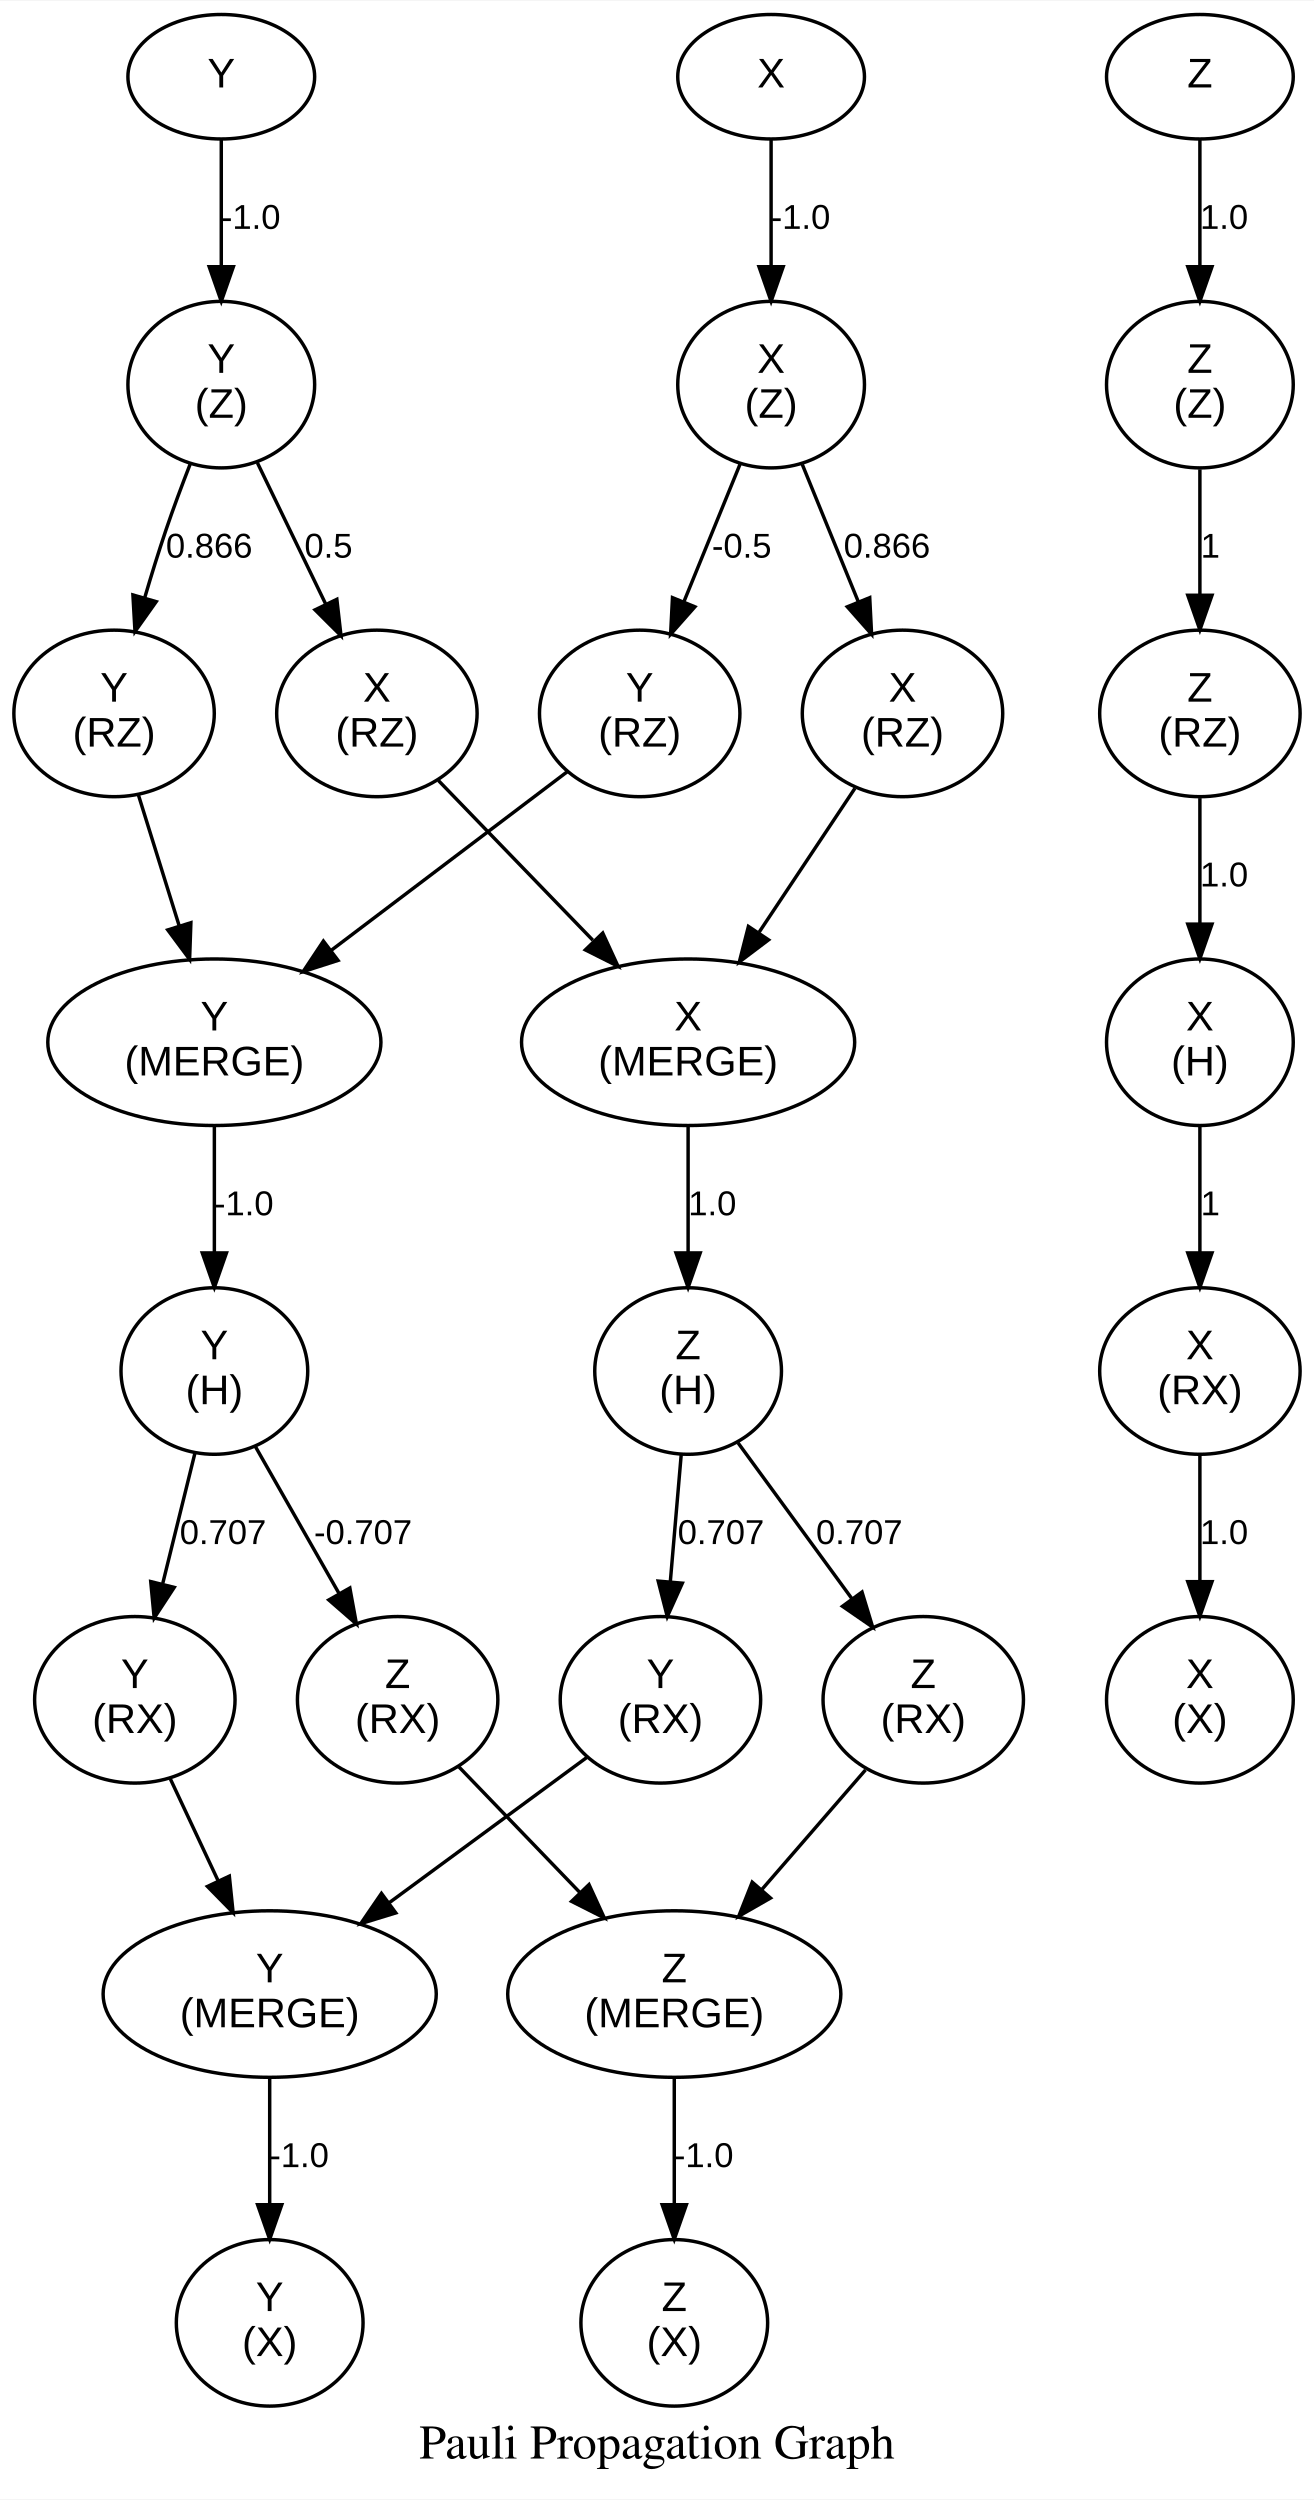
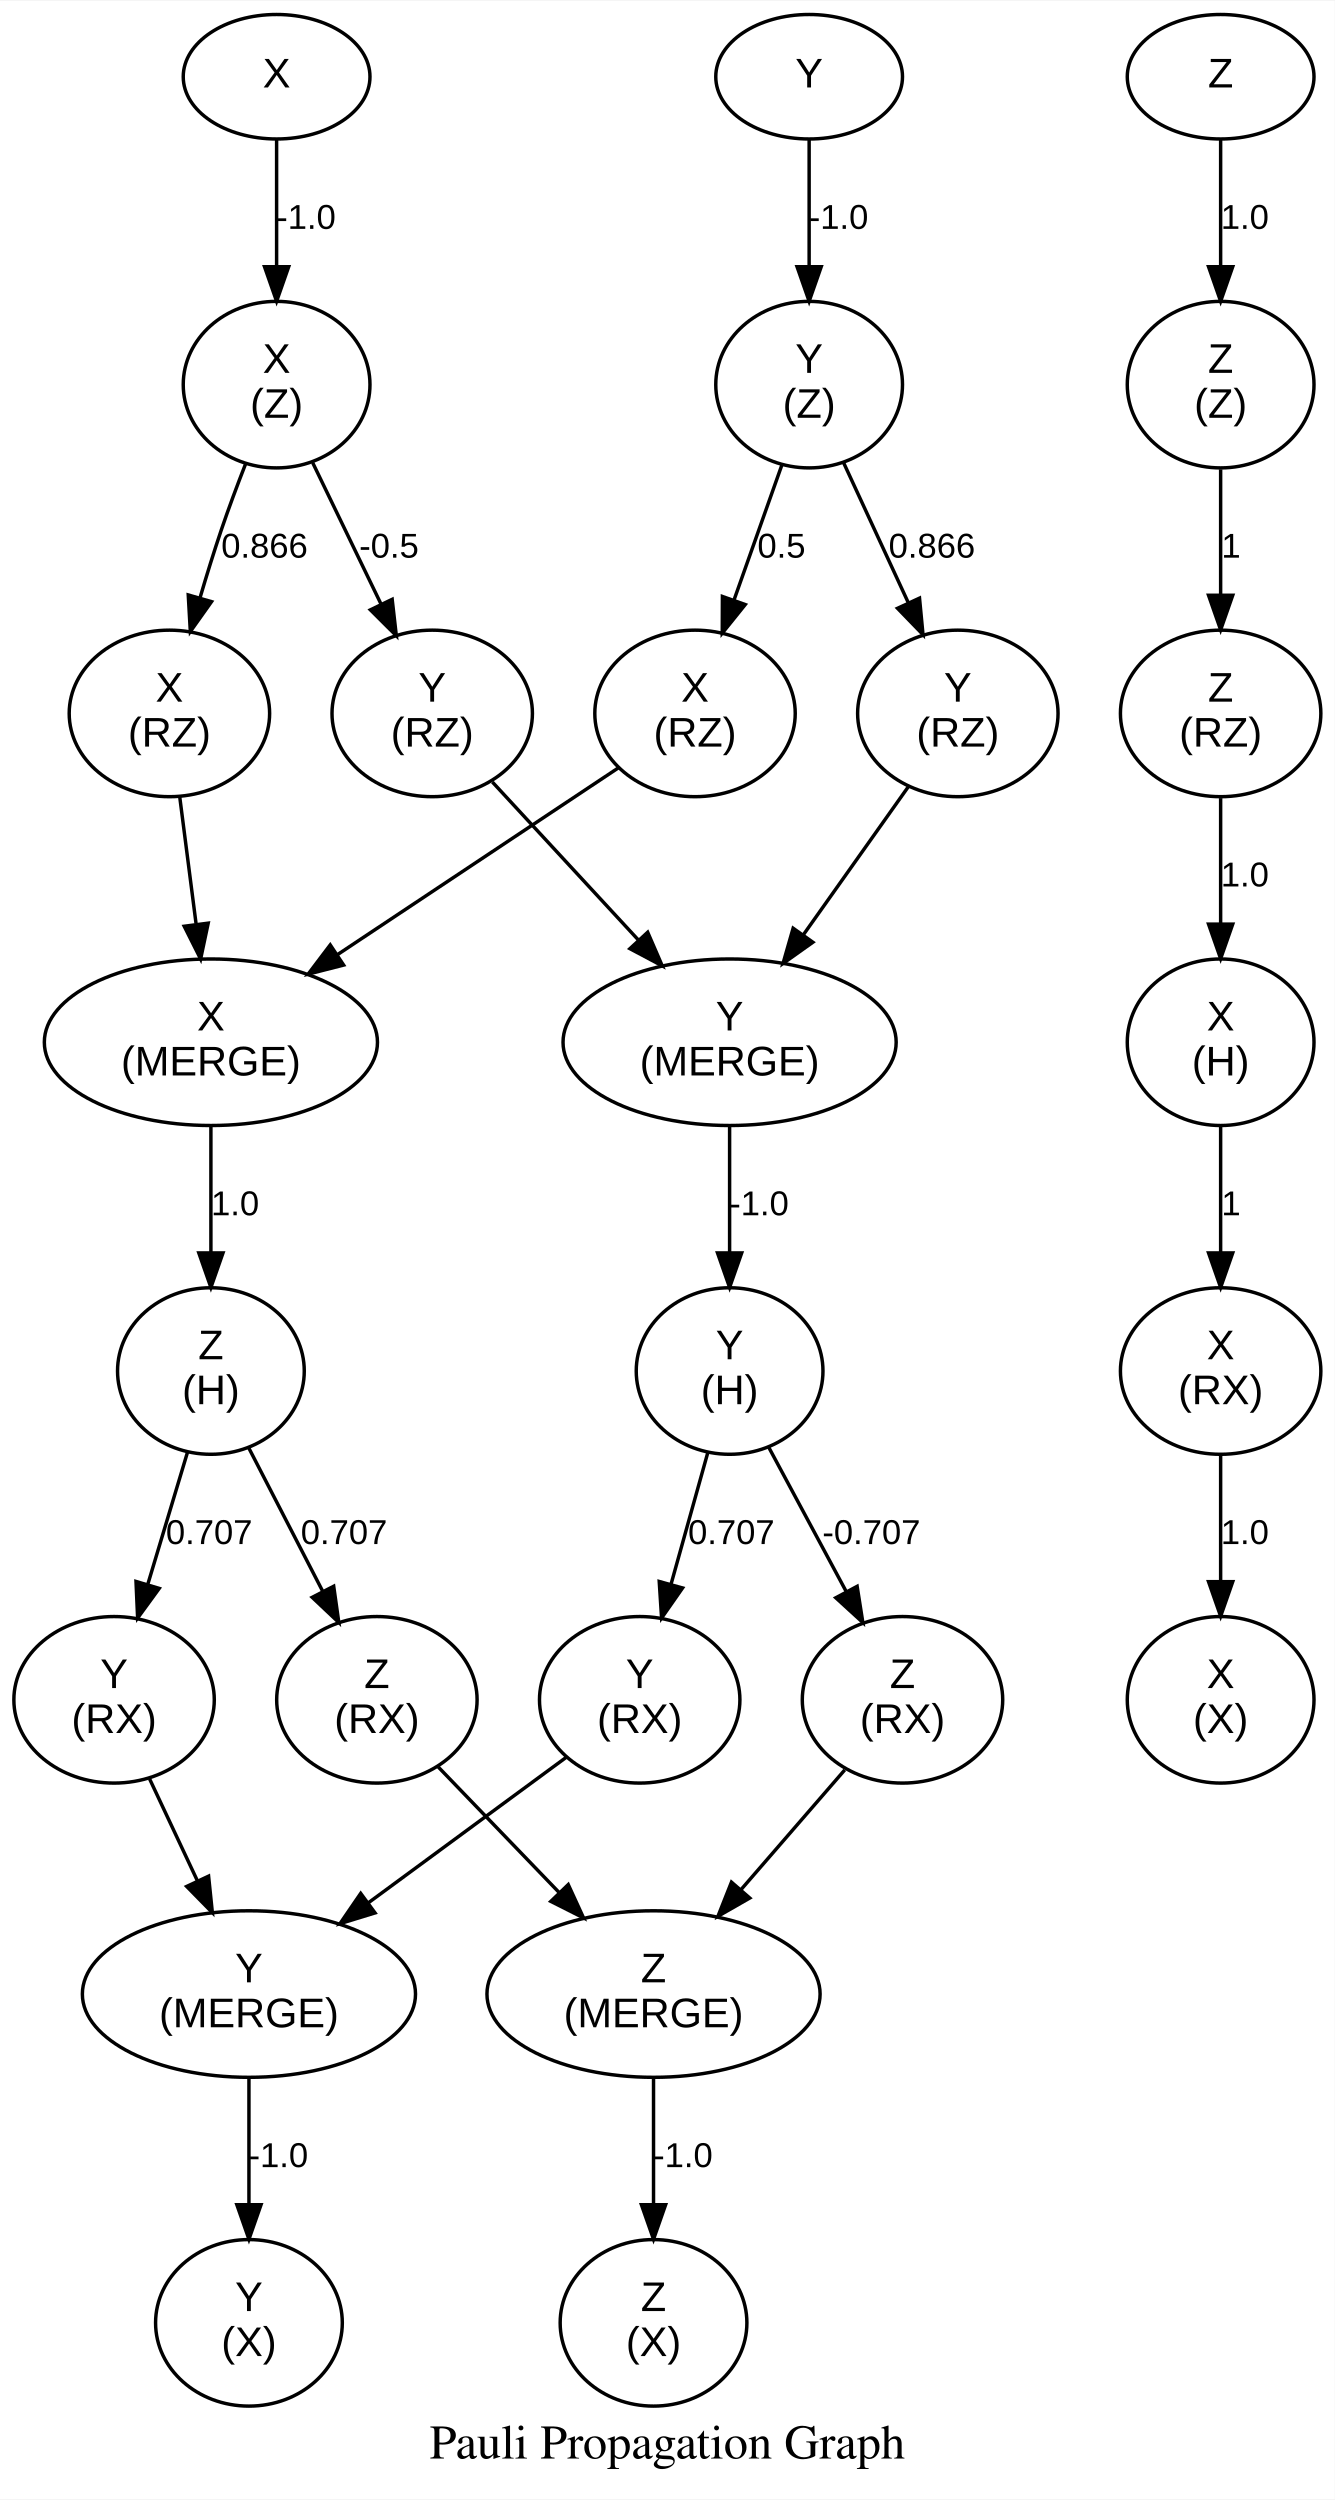
- <svg xmlns="http://www.w3.org/2000/svg" width="380pt" height="723pt" viewBox="0.00 0.00 379.98 722.58">
+ <svg xmlns="http://www.w3.org/2000/svg" width="386pt" height="723pt" viewBox="0.00 0.00 385.98 722.58">
  <g id="graph0" class="graph" transform="scale(1 1) rotate(0) translate(4 718.58)">
-     <polygon fill="white" stroke="transparent" points="-4,4 -4,-718.58 375.98,-718.58 375.98,4 -4,4" />
-     <text text-anchor="middle" x="185.99" y="-7.8" font-family="Times,serif" font-size="14.00">Pauli Propagation Graph</text>
+     <polygon fill="white" stroke="transparent" points="-4,4 -4,-718.58 381.98,-718.58 381.98,4 -4,4" />
+     <text text-anchor="middle" x="188.99" y="-7.8" font-family="Times,serif" font-size="14.00">Pauli Propagation Graph</text>
    <g id="node1" class="node">
-       <ellipse fill="none" stroke="black" cx="59.99" cy="-607.54" rx="27" ry="24.08" />
-       <text text-anchor="middle" x="59.99" y="-610.94" font-family="Arial" font-size="12.00">Y</text>
-       <text text-anchor="middle" x="59.99" y="-597.94" font-family="Arial" font-size="12.00">(Z)</text>
+       <ellipse fill="none" stroke="black" cx="56.99" cy="-322.29" rx="27" ry="24.08" />
+       <text text-anchor="middle" x="56.99" y="-325.69" font-family="Arial" font-size="12.00">Z</text>
+       <text text-anchor="middle" x="56.99" y="-312.69" font-family="Arial" font-size="12.00">(H)</text>
+     </g>
+     <g id="node2" class="node">
+       <ellipse fill="none" stroke="black" cx="28.99" cy="-227.21" rx="28.98" ry="24.08" />
+       <text text-anchor="middle" x="28.99" y="-230.61" font-family="Arial" font-size="12.00">Y</text>
+       <text text-anchor="middle" x="28.99" y="-217.61" font-family="Arial" font-size="12.00">(RX)</text>
+     </g>
+     <g id="edge25" class="edge">
+       <path fill="none" stroke="black" d="M50.21,-298.76C46.77,-287.3 42.51,-273.16 38.72,-260.55" />
+       <polygon fill="black" stroke="black" points="42.04,-259.42 35.8,-250.86 35.33,-261.44 42.04,-259.42" />
+       <text text-anchor="middle" x="56.49" y="-272.25" font-family="Arial" font-size="10.00">0.707</text>
+     </g>
+     <g id="node12" class="node">
+       <ellipse fill="none" stroke="black" cx="104.99" cy="-227.21" rx="28.98" ry="24.08" />
+       <text text-anchor="middle" x="104.99" y="-230.61" font-family="Arial" font-size="12.00">Z</text>
+       <text text-anchor="middle" x="104.99" y="-217.61" font-family="Arial" font-size="12.00">(RX)</text>
+     </g>
+     <g id="edge24" class="edge">
+       <path fill="none" stroke="black" d="M67.88,-300.17C74.22,-287.88 82.32,-272.18 89.33,-258.58" />
+       <polygon fill="black" stroke="black" points="92.5,-260.06 93.98,-249.57 86.28,-256.85 92.5,-260.06" />
+       <text text-anchor="middle" x="95.49" y="-272.25" font-family="Arial" font-size="10.00">0.707</text>
    </g>
    <g id="node11" class="node">
-       <ellipse fill="none" stroke="black" cx="28.99" cy="-512.46" rx="28.98" ry="24.08" />
-       <text text-anchor="middle" x="28.99" y="-515.86" font-family="Arial" font-size="12.00">Y</text>
-       <text text-anchor="middle" x="28.99" y="-502.86" font-family="Arial" font-size="12.00">(RZ)</text>
+       <ellipse fill="none" stroke="black" cx="67.99" cy="-142.12" rx="48.17" ry="24.08" />
+       <text text-anchor="middle" x="67.99" y="-145.52" font-family="Arial" font-size="12.00">Y</text>
+       <text text-anchor="middle" x="67.99" y="-132.52" font-family="Arial" font-size="12.00">(MERGE)</text>
+     </g>
+     <g id="edge23" class="edge">
+       <path fill="none" stroke="black" d="M39.24,-204.38C43.48,-195.34 48.48,-184.69 53.11,-174.82" />
+       <polygon fill="black" stroke="black" points="56.32,-176.22 57.41,-165.68 49.99,-173.24 56.32,-176.22" />
+     </g>
+     <g id="node3" class="node">
+       <ellipse fill="none" stroke="black" cx="256.99" cy="-227.21" rx="28.98" ry="24.08" />
+       <text text-anchor="middle" x="256.99" y="-230.61" font-family="Arial" font-size="12.00">Z</text>
+       <text text-anchor="middle" x="256.99" y="-217.61" font-family="Arial" font-size="12.00">(RX)</text>
+     </g>
+     <g id="node17" class="node">
+       <ellipse fill="none" stroke="black" cx="184.99" cy="-142.12" rx="48.17" ry="24.08" />
+       <text text-anchor="middle" x="184.99" y="-145.52" font-family="Arial" font-size="12.00">Z</text>
+       <text text-anchor="middle" x="184.99" y="-132.52" font-family="Arial" font-size="12.00">(MERGE)</text>
+     </g>
+     <g id="edge5" class="edge">
+       <path fill="none" stroke="black" d="M240.29,-206.94C231.38,-196.66 220.23,-183.79 210.28,-172.31" />
+       <polygon fill="black" stroke="black" points="212.82,-169.89 203.63,-164.63 207.53,-174.48 212.82,-169.89" />
+     </g>
+     <g id="node4" class="node">
+       <ellipse fill="none" stroke="black" cx="348.99" cy="-512.46" rx="28.98" ry="24.08" />
+       <text text-anchor="middle" x="348.99" y="-515.86" font-family="Arial" font-size="12.00">Z</text>
+       <text text-anchor="middle" x="348.99" y="-502.86" font-family="Arial" font-size="12.00">(RZ)</text>
+     </g>
+     <g id="node13" class="node">
+       <ellipse fill="none" stroke="black" cx="348.99" cy="-417.37" rx="27" ry="24.08" />
+       <text text-anchor="middle" x="348.99" y="-420.77" font-family="Arial" font-size="12.00">X</text>
+       <text text-anchor="middle" x="348.99" y="-407.77" font-family="Arial" font-size="12.00">(H)</text>
+     </g>
+     <g id="edge26" class="edge">
+       <path fill="none" stroke="black" d="M348.99,-487.97C348.99,-476.97 348.99,-463.68 348.99,-451.67" />
+       <polygon fill="black" stroke="black" points="352.49,-451.53 348.99,-441.53 345.49,-451.53 352.49,-451.53" />
+       <text text-anchor="middle" x="355.99" y="-462.42" font-family="Arial" font-size="10.00">1.0</text>
+     </g>
+     <g id="node5" class="node">
+       <ellipse fill="none" stroke="black" cx="348.99" cy="-607.54" rx="27" ry="24.08" />
+       <text text-anchor="middle" x="348.99" y="-610.94" font-family="Arial" font-size="12.00">Z</text>
+       <text text-anchor="middle" x="348.99" y="-597.94" font-family="Arial" font-size="12.00">(Z)</text>
+     </g>
+     <g id="edge21" class="edge">
+       <path fill="none" stroke="black" d="M348.99,-583.05C348.99,-572.06 348.99,-558.76 348.99,-546.75" />
+       <polygon fill="black" stroke="black" points="352.49,-546.62 348.99,-536.62 345.49,-546.62 352.49,-546.62" />
+       <text text-anchor="middle" x="351.99" y="-557.5" font-family="Arial" font-size="10.00">1</text>
+     </g>
+     <g id="node6" class="node">
+       <ellipse fill="none" stroke="black" cx="67.99" cy="-47.04" rx="27" ry="24.08" />
+       <text text-anchor="middle" x="67.99" y="-50.44" font-family="Arial" font-size="12.00">Y</text>
+       <text text-anchor="middle" x="67.99" y="-37.44" font-family="Arial" font-size="12.00">(X)</text>
+     </g>
+     <g id="node7" class="node">
+       <ellipse fill="none" stroke="black" cx="348.99" cy="-227.21" rx="27" ry="24.08" />
+       <text text-anchor="middle" x="348.99" y="-230.61" font-family="Arial" font-size="12.00">X</text>
+       <text text-anchor="middle" x="348.99" y="-217.61" font-family="Arial" font-size="12.00">(X)</text>
+     </g>
+     <g id="node8" class="node">
+       <ellipse fill="none" stroke="black" cx="206.99" cy="-417.37" rx="48.17" ry="24.08" />
+       <text text-anchor="middle" x="206.99" y="-420.77" font-family="Arial" font-size="12.00">Y</text>
+       <text text-anchor="middle" x="206.99" y="-407.77" font-family="Arial" font-size="12.00">(MERGE)</text>
+     </g>
+     <g id="node26" class="node">
+       <ellipse fill="none" stroke="black" cx="206.99" cy="-322.29" rx="27" ry="24.08" />
+       <text text-anchor="middle" x="206.99" y="-325.69" font-family="Arial" font-size="12.00">Y</text>
+       <text text-anchor="middle" x="206.99" y="-312.69" font-family="Arial" font-size="12.00">(H)</text>
+     </g>
+     <g id="edge18" class="edge">
+       <path fill="none" stroke="black" d="M206.99,-392.89C206.99,-381.89 206.99,-368.59 206.99,-356.58" />
+       <polygon fill="black" stroke="black" points="210.49,-356.45 206.99,-346.45 203.49,-356.45 210.49,-356.45" />
+       <text text-anchor="middle" x="215.49" y="-367.33" font-family="Arial" font-size="10.00">-1.0</text>
+     </g>
+     <g id="node9" class="node">
+       <ellipse fill="none" stroke="black" cx="75.99" cy="-696.58" rx="27" ry="18" />
+       <text text-anchor="middle" x="75.99" y="-693.48" font-family="Arial" font-size="12.00">X</text>
+     </g>
+     <g id="node16" class="node">
+       <ellipse fill="none" stroke="black" cx="75.99" cy="-607.54" rx="27" ry="24.08" />
+       <text text-anchor="middle" x="75.99" y="-610.94" font-family="Arial" font-size="12.00">X</text>
+       <text text-anchor="middle" x="75.99" y="-597.94" font-family="Arial" font-size="12.00">(Z)</text>
+     </g>
+     <g id="edge11" class="edge">
+       <path fill="none" stroke="black" d="M75.99,-678.39C75.99,-667.94 75.99,-654.24 75.99,-641.75" />
+       <polygon fill="black" stroke="black" points="79.49,-641.64 75.99,-631.64 72.49,-641.64 79.49,-641.64" />
+       <text text-anchor="middle" x="84.49" y="-652.58" font-family="Arial" font-size="10.00">-1.0</text>
+     </g>
+     <g id="node10" class="node">
+       <ellipse fill="none" stroke="black" cx="120.99" cy="-512.46" rx="28.98" ry="24.08" />
+       <text text-anchor="middle" x="120.99" y="-515.86" font-family="Arial" font-size="12.00">Y</text>
+       <text text-anchor="middle" x="120.99" y="-502.86" font-family="Arial" font-size="12.00">(RZ)</text>
+     </g>
+     <g id="edge6" class="edge">
+       <path fill="none" stroke="black" d="M138.39,-492.62C150.52,-479.5 166.9,-461.77 180.62,-446.92" />
+       <polygon fill="black" stroke="black" points="183.3,-449.18 187.51,-439.46 178.16,-444.43 183.3,-449.18" />
+     </g>
+     <g id="edge2" class="edge">
+       <path fill="none" stroke="black" d="M67.99,-117.64C67.99,-106.64 67.99,-93.34 67.99,-81.33" />
+       <polygon fill="black" stroke="black" points="71.49,-81.2 67.99,-71.2 64.49,-81.2 71.49,-81.2" />
+       <text text-anchor="middle" x="76.49" y="-92.08" font-family="Arial" font-size="10.00">-1.0</text>
+     </g>
+     <g id="edge13" class="edge">
+       <path fill="none" stroke="black" d="M122.75,-207.77C133.04,-197.08 146.21,-183.4 157.79,-171.38" />
+       <polygon fill="black" stroke="black" points="160.33,-173.78 164.75,-164.15 155.29,-168.92 160.33,-173.78" />
+     </g>
+     <g id="node19" class="node">
+       <ellipse fill="none" stroke="black" cx="348.99" cy="-322.29" rx="28.98" ry="24.08" />
+       <text text-anchor="middle" x="348.99" y="-325.69" font-family="Arial" font-size="12.00">X</text>
+       <text text-anchor="middle" x="348.99" y="-312.69" font-family="Arial" font-size="12.00">(RX)</text>
    </g>
    <g id="edge4" class="edge">
-       <path fill="none" stroke="black" d="M50.98,-584.52C48.6,-578.41 46.1,-571.73 43.99,-565.5 41.88,-559.25 39.79,-552.51 37.88,-546.02" />
-       <polygon fill="black" stroke="black" points="41.17,-544.78 35.04,-536.14 34.44,-546.72 41.17,-544.78" />
-       <text text-anchor="middle" x="56.49" y="-557.5" font-family="Arial" font-size="10.00">0.866</text>
+       <path fill="none" stroke="black" d="M348.99,-392.89C348.99,-381.89 348.99,-368.59 348.99,-356.58" />
+       <polygon fill="black" stroke="black" points="352.49,-356.45 348.99,-346.45 345.49,-356.45 352.49,-356.45" />
+       <text text-anchor="middle" x="351.99" y="-367.33" font-family="Arial" font-size="10.00">1</text>
+     </g>
+     <g id="node14" class="node">
+       <ellipse fill="none" stroke="black" cx="180.99" cy="-227.21" rx="28.98" ry="24.08" />
+       <text text-anchor="middle" x="180.99" y="-230.61" font-family="Arial" font-size="12.00">Y</text>
+       <text text-anchor="middle" x="180.99" y="-217.61" font-family="Arial" font-size="12.00">(RX)</text>
+     </g>
+     <g id="edge12" class="edge">
+       <path fill="none" stroke="black" d="M159.74,-210.58C143.66,-198.76 121.24,-182.28 102.59,-168.56" />
+       <polygon fill="black" stroke="black" points="104.45,-165.59 94.32,-162.48 100.31,-171.23 104.45,-165.59" />
+     </g>
+     <g id="node15" class="node">
+       <ellipse fill="none" stroke="black" cx="184.99" cy="-47.04" rx="27" ry="24.08" />
+       <text text-anchor="middle" x="184.99" y="-50.44" font-family="Arial" font-size="12.00">Z</text>
+       <text text-anchor="middle" x="184.99" y="-37.44" font-family="Arial" font-size="12.00">(X)</text>
+     </g>
+     <g id="edge14" class="edge">
+       <path fill="none" stroke="black" d="M86.43,-584.95C92.28,-572.85 99.67,-557.56 106.12,-544.22" />
+       <polygon fill="black" stroke="black" points="109.41,-545.46 110.61,-534.93 103.11,-542.41 109.41,-545.46" />
+       <text text-anchor="middle" x="108.49" y="-557.5" font-family="Arial" font-size="10.00">-0.5</text>
+     </g>
+     <g id="node22" class="node">
+       <ellipse fill="none" stroke="black" cx="44.99" cy="-512.46" rx="28.98" ry="24.08" />
+       <text text-anchor="middle" x="44.99" y="-515.86" font-family="Arial" font-size="12.00">X</text>
+       <text text-anchor="middle" x="44.99" y="-502.86" font-family="Arial" font-size="12.00">(RZ)</text>
+     </g>
+     <g id="edge8" class="edge">
+       <path fill="none" stroke="black" d="M66.98,-584.52C64.6,-578.41 62.1,-571.73 59.99,-565.5 57.88,-559.25 55.79,-552.51 53.88,-546.02" />
+       <polygon fill="black" stroke="black" points="57.17,-544.78 51.04,-536.14 50.44,-546.72 57.17,-544.78" />
+       <text text-anchor="middle" x="72.49" y="-557.5" font-family="Arial" font-size="10.00">0.866</text>
+     </g>
+     <g id="edge17" class="edge">
+       <path fill="none" stroke="black" d="M184.99,-117.64C184.99,-106.64 184.99,-93.34 184.99,-81.33" />
+       <polygon fill="black" stroke="black" points="188.49,-81.2 184.99,-71.2 181.49,-81.2 188.49,-81.2" />
+       <text text-anchor="middle" x="193.49" y="-92.08" font-family="Arial" font-size="10.00">-1.0</text>
+     </g>
+     <g id="node18" class="node">
+       <ellipse fill="none" stroke="black" cx="229.99" cy="-696.58" rx="27" ry="18" />
+       <text text-anchor="middle" x="229.99" y="-693.48" font-family="Arial" font-size="12.00">Y</text>
+     </g>
+     <g id="node20" class="node">
+       <ellipse fill="none" stroke="black" cx="229.99" cy="-607.54" rx="27" ry="24.08" />
+       <text text-anchor="middle" x="229.99" y="-610.94" font-family="Arial" font-size="12.00">Y</text>
+       <text text-anchor="middle" x="229.99" y="-597.94" font-family="Arial" font-size="12.00">(Z)</text>
+     </g>
+     <g id="edge15" class="edge">
+       <path fill="none" stroke="black" d="M229.99,-678.39C229.99,-667.94 229.99,-654.24 229.99,-641.75" />
+       <polygon fill="black" stroke="black" points="233.49,-641.64 229.99,-631.64 226.49,-641.64 233.49,-641.64" />
+       <text text-anchor="middle" x="238.49" y="-652.58" font-family="Arial" font-size="10.00">-1.0</text>
+     </g>
+     <g id="edge9" class="edge">
+       <path fill="none" stroke="black" d="M348.99,-297.8C348.99,-286.81 348.99,-273.51 348.99,-261.5" />
+       <polygon fill="black" stroke="black" points="352.49,-261.37 348.99,-251.37 345.49,-261.37 352.49,-261.37" />
+       <text text-anchor="middle" x="355.99" y="-272.25" font-family="Arial" font-size="10.00">1.0</text>
+     </g>
+     <g id="node23" class="node">
+       <ellipse fill="none" stroke="black" cx="272.99" cy="-512.46" rx="28.98" ry="24.08" />
+       <text text-anchor="middle" x="272.99" y="-515.86" font-family="Arial" font-size="12.00">Y</text>
+       <text text-anchor="middle" x="272.99" y="-502.86" font-family="Arial" font-size="12.00">(RZ)</text>
+     </g>
+     <g id="edge20" class="edge">
+       <path fill="none" stroke="black" d="M239.96,-584.95C245.51,-572.94 252.52,-557.77 258.65,-544.51" />
+       <polygon fill="black" stroke="black" points="261.91,-545.8 262.92,-535.25 255.55,-542.86 261.91,-545.8" />
+       <text text-anchor="middle" x="265.49" y="-557.5" font-family="Arial" font-size="10.00">0.866</text>
+     </g>
+     <g id="node24" class="node">
+       <ellipse fill="none" stroke="black" cx="196.99" cy="-512.46" rx="28.98" ry="24.08" />
+       <text text-anchor="middle" x="196.99" y="-515.86" font-family="Arial" font-size="12.00">X</text>
+       <text text-anchor="middle" x="196.99" y="-502.86" font-family="Arial" font-size="12.00">(RZ)</text>
+     </g>
+     <g id="edge27" class="edge">
+       <path fill="none" stroke="black" d="M222.17,-584.48C218.01,-572.74 212.82,-558.1 208.23,-545.16" />
+       <polygon fill="black" stroke="black" points="211.51,-543.94 204.87,-535.68 204.91,-546.28 211.51,-543.94" />
+       <text text-anchor="middle" x="221.99" y="-557.5" font-family="Arial" font-size="10.00">0.5</text>
    </g>
    <g id="node21" class="node">
-       <ellipse fill="none" stroke="black" cx="104.99" cy="-512.46" rx="28.98" ry="24.08" />
-       <text text-anchor="middle" x="104.99" y="-515.86" font-family="Arial" font-size="12.00">X</text>
-       <text text-anchor="middle" x="104.99" y="-502.86" font-family="Arial" font-size="12.00">(RZ)</text>
-     </g>
-     <g id="edge26" class="edge">
-       <path fill="none" stroke="black" d="M70.43,-584.95C76.28,-572.85 83.67,-557.56 90.12,-544.22" />
-       <polygon fill="black" stroke="black" points="93.41,-545.46 94.61,-534.93 87.11,-542.41 93.41,-545.46" />
-       <text text-anchor="middle" x="90.99" y="-557.5" font-family="Arial" font-size="10.00">0.5</text>
-     </g>
-     <g id="node2" class="node">
-       <ellipse fill="none" stroke="black" cx="342.99" cy="-512.46" rx="28.98" ry="24.08" />
-       <text text-anchor="middle" x="342.99" y="-515.86" font-family="Arial" font-size="12.00">Z</text>
-       <text text-anchor="middle" x="342.99" y="-502.86" font-family="Arial" font-size="12.00">(RZ)</text>
-     </g>
-     <g id="node6" class="node">
-       <ellipse fill="none" stroke="black" cx="342.99" cy="-417.37" rx="27" ry="24.08" />
-       <text text-anchor="middle" x="342.99" y="-420.77" font-family="Arial" font-size="12.00">X</text>
-       <text text-anchor="middle" x="342.99" y="-407.77" font-family="Arial" font-size="12.00">(H)</text>
-     </g>
-     <g id="edge8" class="edge">
-       <path fill="none" stroke="black" d="M342.99,-487.97C342.99,-476.97 342.99,-463.68 342.99,-451.67" />
-       <polygon fill="black" stroke="black" points="346.49,-451.53 342.99,-441.53 339.49,-451.53 346.49,-451.53" />
-       <text text-anchor="middle" x="349.99" y="-462.42" font-family="Arial" font-size="10.00">1.0</text>
-     </g>
-     <g id="node3" class="node">
-       <ellipse fill="none" stroke="black" cx="190.99" cy="-142.12" rx="48.17" ry="24.08" />
-       <text text-anchor="middle" x="190.99" y="-145.52" font-family="Arial" font-size="12.00">Z</text>
-       <text text-anchor="middle" x="190.99" y="-132.52" font-family="Arial" font-size="12.00">(MERGE)</text>
-     </g>
-     <g id="node19" class="node">
-       <ellipse fill="none" stroke="black" cx="190.99" cy="-47.04" rx="27" ry="24.08" />
-       <text text-anchor="middle" x="190.99" y="-50.44" font-family="Arial" font-size="12.00">Z</text>
-       <text text-anchor="middle" x="190.99" y="-37.44" font-family="Arial" font-size="12.00">(X)</text>
-     </g>
-     <g id="edge2" class="edge">
-       <path fill="none" stroke="black" d="M190.99,-117.64C190.99,-106.64 190.99,-93.34 190.99,-81.33" />
-       <polygon fill="black" stroke="black" points="194.49,-81.2 190.99,-71.2 187.49,-81.2 194.49,-81.2" />
-       <text text-anchor="middle" x="199.49" y="-92.08" font-family="Arial" font-size="10.00">-1.0</text>
-     </g>
-     <g id="node4" class="node">
-       <ellipse fill="none" stroke="black" cx="73.99" cy="-47.04" rx="27" ry="24.08" />
-       <text text-anchor="middle" x="73.99" y="-50.44" font-family="Arial" font-size="12.00">Y</text>
-       <text text-anchor="middle" x="73.99" y="-37.44" font-family="Arial" font-size="12.00">(X)</text>
-     </g>
-     <g id="node5" class="node">
-       <ellipse fill="none" stroke="black" cx="59.99" cy="-696.58" rx="27" ry="18" />
-       <text text-anchor="middle" x="59.99" y="-693.48" font-family="Arial" font-size="12.00">Y</text>
-     </g>
-     <g id="edge11" class="edge">
-       <path fill="none" stroke="black" d="M59.99,-678.39C59.99,-667.94 59.99,-654.24 59.99,-641.75" />
-       <polygon fill="black" stroke="black" points="63.49,-641.64 59.99,-631.64 56.49,-641.64 63.49,-641.64" />
-       <text text-anchor="middle" x="68.49" y="-652.58" font-family="Arial" font-size="10.00">-1.0</text>
-     </g>
-     <g id="node15" class="node">
-       <ellipse fill="none" stroke="black" cx="342.99" cy="-322.29" rx="28.98" ry="24.08" />
-       <text text-anchor="middle" x="342.99" y="-325.69" font-family="Arial" font-size="12.00">X</text>
-       <text text-anchor="middle" x="342.99" y="-312.69" font-family="Arial" font-size="12.00">(RX)</text>
-     </g>
-     <g id="edge24" class="edge">
-       <path fill="none" stroke="black" d="M342.99,-392.89C342.99,-381.89 342.99,-368.59 342.99,-356.58" />
-       <polygon fill="black" stroke="black" points="346.49,-356.45 342.99,-346.45 339.49,-356.45 346.49,-356.45" />
-       <text text-anchor="middle" x="345.99" y="-367.33" font-family="Arial" font-size="10.00">1</text>
-     </g>
-     <g id="node7" class="node">
-       <ellipse fill="none" stroke="black" cx="57.99" cy="-322.29" rx="27" ry="24.08" />
-       <text text-anchor="middle" x="57.99" y="-325.69" font-family="Arial" font-size="12.00">Y</text>
-       <text text-anchor="middle" x="57.99" y="-312.69" font-family="Arial" font-size="12.00">(H)</text>
-     </g>
-     <g id="node9" class="node">
-       <ellipse fill="none" stroke="black" cx="34.99" cy="-227.21" rx="28.98" ry="24.08" />
-       <text text-anchor="middle" x="34.99" y="-230.61" font-family="Arial" font-size="12.00">Y</text>
-       <text text-anchor="middle" x="34.99" y="-217.61" font-family="Arial" font-size="12.00">(RX)</text>
-     </g>
-     <g id="edge23" class="edge">
-       <path fill="none" stroke="black" d="M52.42,-298.76C49.62,-287.41 46.17,-273.44 43.08,-260.93" />
-       <polygon fill="black" stroke="black" points="46.38,-259.72 40.59,-250.86 39.59,-261.4 46.38,-259.72" />
-       <text text-anchor="middle" x="60.49" y="-272.25" font-family="Arial" font-size="10.00">0.707</text>
-     </g>
-     <g id="node14" class="node">
-       <ellipse fill="none" stroke="black" cx="110.99" cy="-227.21" rx="28.98" ry="24.08" />
-       <text text-anchor="middle" x="110.99" y="-230.61" font-family="Arial" font-size="12.00">Z</text>
-       <text text-anchor="middle" x="110.99" y="-217.61" font-family="Arial" font-size="12.00">(RX)</text>
+       <ellipse fill="none" stroke="black" cx="56.99" cy="-417.37" rx="48.17" ry="24.08" />
+       <text text-anchor="middle" x="56.99" y="-420.77" font-family="Arial" font-size="12.00">X</text>
+       <text text-anchor="middle" x="56.99" y="-407.77" font-family="Arial" font-size="12.00">(MERGE)</text>
+     </g>
+     <g id="edge10" class="edge">
+       <path fill="none" stroke="black" d="M56.99,-392.89C56.99,-381.89 56.99,-368.59 56.99,-356.58" />
+       <polygon fill="black" stroke="black" points="60.49,-356.45 56.99,-346.45 53.49,-356.45 60.49,-356.45" />
+       <text text-anchor="middle" x="63.99" y="-367.33" font-family="Arial" font-size="10.00">1.0</text>
+     </g>
+     <g id="edge1" class="edge">
+       <path fill="none" stroke="black" d="M47.96,-488.45C49.39,-477.37 51.12,-463.88 52.69,-451.71" />
+       <polygon fill="black" stroke="black" points="56.21,-451.81 54.02,-441.44 49.27,-450.91 56.21,-451.81" />
+     </g>
+     <g id="edge3" class="edge">
+       <path fill="none" stroke="black" d="M258.67,-491.26C249.82,-478.77 238.29,-462.51 228.37,-448.52" />
+       <polygon fill="black" stroke="black" points="231.07,-446.29 222.44,-440.16 225.36,-450.34 231.07,-446.29" />
+     </g>
+     <g id="edge7" class="edge">
+       <path fill="none" stroke="black" d="M174.81,-496.71C152.99,-482.2 119.29,-459.8 93.52,-442.66" />
+       <polygon fill="black" stroke="black" points="95.37,-439.69 85.11,-437.07 91.5,-445.52 95.37,-439.69" />
+     </g>
+     <g id="node25" class="node">
+       <ellipse fill="none" stroke="black" cx="348.99" cy="-696.58" rx="27" ry="18" />
+       <text text-anchor="middle" x="348.99" y="-693.48" font-family="Arial" font-size="12.00">Z</text>
+     </g>
+     <g id="edge19" class="edge">
+       <path fill="none" stroke="black" d="M348.99,-678.39C348.99,-667.94 348.99,-654.24 348.99,-641.75" />
+       <polygon fill="black" stroke="black" points="352.49,-641.64 348.99,-631.64 345.49,-641.64 352.49,-641.64" />
+       <text text-anchor="middle" x="355.99" y="-652.58" font-family="Arial" font-size="10.00">1.0</text>
+     </g>
+     <g id="edge16" class="edge">
+       <path fill="none" stroke="black" d="M218.34,-300.17C224.94,-287.88 233.37,-272.18 240.68,-258.58" />
+       <polygon fill="black" stroke="black" points="243.87,-260.03 245.52,-249.57 237.7,-256.72 243.87,-260.03" />
+       <text text-anchor="middle" x="247.99" y="-272.25" font-family="Arial" font-size="10.00">-0.707</text>
    </g>
    <g id="edge22" class="edge">
-       <path fill="none" stroke="black" d="M69.75,-300.63C76.91,-288.07 86.16,-271.81 94.09,-257.88" />
-       <polygon fill="black" stroke="black" points="97.17,-259.55 99.08,-249.13 91.09,-256.09 97.17,-259.55" />
-       <text text-anchor="middle" x="100.99" y="-272.25" font-family="Arial" font-size="10.00">-0.707</text>
-     </g>
-     <g id="node8" class="node">
-       <ellipse fill="none" stroke="black" cx="218.99" cy="-696.58" rx="27" ry="18" />
-       <text text-anchor="middle" x="218.99" y="-693.48" font-family="Arial" font-size="12.00">X</text>
-     </g>
-     <g id="node22" class="node">
-       <ellipse fill="none" stroke="black" cx="218.99" cy="-607.54" rx="27" ry="24.08" />
-       <text text-anchor="middle" x="218.99" y="-610.94" font-family="Arial" font-size="12.00">X</text>
-       <text text-anchor="middle" x="218.99" y="-597.94" font-family="Arial" font-size="12.00">(Z)</text>
-     </g>
-     <g id="edge18" class="edge">
-       <path fill="none" stroke="black" d="M218.99,-678.39C218.99,-667.94 218.99,-654.24 218.99,-641.75" />
-       <polygon fill="black" stroke="black" points="222.49,-641.64 218.99,-631.64 215.49,-641.64 222.49,-641.64" />
-       <text text-anchor="middle" x="227.49" y="-652.58" font-family="Arial" font-size="10.00">-1.0</text>
-     </g>
-     <g id="node26" class="node">
-       <ellipse fill="none" stroke="black" cx="73.99" cy="-142.12" rx="48.17" ry="24.08" />
-       <text text-anchor="middle" x="73.99" y="-145.52" font-family="Arial" font-size="12.00">Y</text>
-       <text text-anchor="middle" x="73.99" y="-132.52" font-family="Arial" font-size="12.00">(MERGE)</text>
-     </g>
-     <g id="edge19" class="edge">
-       <path fill="none" stroke="black" d="M45.24,-204.38C49.48,-195.34 54.48,-184.69 59.11,-174.82" />
-       <polygon fill="black" stroke="black" points="62.32,-176.22 63.41,-165.68 55.99,-173.24 62.32,-176.22" />
-     </g>
-     <g id="node10" class="node">
-       <ellipse fill="none" stroke="black" cx="194.99" cy="-417.37" rx="48.17" ry="24.08" />
-       <text text-anchor="middle" x="194.99" y="-420.77" font-family="Arial" font-size="12.00">X</text>
-       <text text-anchor="middle" x="194.99" y="-407.77" font-family="Arial" font-size="12.00">(MERGE)</text>
-     </g>
-     <g id="node18" class="node">
-       <ellipse fill="none" stroke="black" cx="194.99" cy="-322.29" rx="27" ry="24.08" />
-       <text text-anchor="middle" x="194.99" y="-325.69" font-family="Arial" font-size="12.00">Z</text>
-       <text text-anchor="middle" x="194.99" y="-312.69" font-family="Arial" font-size="12.00">(H)</text>
-     </g>
-     <g id="edge9" class="edge">
-       <path fill="none" stroke="black" d="M194.99,-392.89C194.99,-381.89 194.99,-368.59 194.99,-356.58" />
-       <polygon fill="black" stroke="black" points="198.49,-356.45 194.99,-346.45 191.49,-356.45 198.49,-356.45" />
-       <text text-anchor="middle" x="201.99" y="-367.33" font-family="Arial" font-size="10.00">1.0</text>
-     </g>
-     <g id="node25" class="node">
-       <ellipse fill="none" stroke="black" cx="57.99" cy="-417.37" rx="48.17" ry="24.08" />
-       <text text-anchor="middle" x="57.99" y="-420.77" font-family="Arial" font-size="12.00">Y</text>
-       <text text-anchor="middle" x="57.99" y="-407.77" font-family="Arial" font-size="12.00">(MERGE)</text>
-     </g>
-     <g id="edge5" class="edge">
-       <path fill="none" stroke="black" d="M36.01,-488.93C39.56,-477.55 43.92,-463.53 47.83,-451" />
-       <polygon fill="black" stroke="black" points="51.2,-451.94 50.83,-441.35 44.52,-449.85 51.2,-451.94" />
-     </g>
-     <g id="node12" class="node">
-       <ellipse fill="none" stroke="black" cx="342.99" cy="-607.54" rx="27" ry="24.08" />
-       <text text-anchor="middle" x="342.99" y="-610.94" font-family="Arial" font-size="12.00">Z</text>
-       <text text-anchor="middle" x="342.99" y="-597.94" font-family="Arial" font-size="12.00">(Z)</text>
-     </g>
-     <g id="edge25" class="edge">
-       <path fill="none" stroke="black" d="M342.99,-583.05C342.99,-572.06 342.99,-558.76 342.99,-546.75" />
-       <polygon fill="black" stroke="black" points="346.49,-546.62 342.99,-536.62 339.49,-546.62 346.49,-546.62" />
-       <text text-anchor="middle" x="345.99" y="-557.5" font-family="Arial" font-size="10.00">1</text>
-     </g>
-     <g id="node13" class="node">
-       <ellipse fill="none" stroke="black" cx="180.99" cy="-512.46" rx="28.98" ry="24.08" />
-       <text text-anchor="middle" x="180.99" y="-515.86" font-family="Arial" font-size="12.00">Y</text>
-       <text text-anchor="middle" x="180.99" y="-502.86" font-family="Arial" font-size="12.00">(RZ)</text>
-     </g>
-     <g id="edge27" class="edge">
-       <path fill="none" stroke="black" d="M160.13,-495.67C141.41,-481.5 113.6,-460.46 91.72,-443.9" />
-       <polygon fill="black" stroke="black" points="93.75,-441.04 83.66,-437.8 89.52,-446.62 93.75,-441.04" />
-     </g>
-     <g id="edge14" class="edge">
-       <path fill="none" stroke="black" d="M128.75,-207.77C139.04,-197.08 152.21,-183.4 163.79,-171.38" />
-       <polygon fill="black" stroke="black" points="166.33,-173.78 170.75,-164.15 161.29,-168.92 166.33,-173.78" />
-     </g>
-     <g id="node23" class="node">
-       <ellipse fill="none" stroke="black" cx="342.99" cy="-227.21" rx="27" ry="24.08" />
-       <text text-anchor="middle" x="342.99" y="-230.61" font-family="Arial" font-size="12.00">X</text>
-       <text text-anchor="middle" x="342.99" y="-217.61" font-family="Arial" font-size="12.00">(X)</text>
-     </g>
-     <g id="edge17" class="edge">
-       <path fill="none" stroke="black" d="M342.99,-297.8C342.99,-286.81 342.99,-273.51 342.99,-261.5" />
-       <polygon fill="black" stroke="black" points="346.49,-261.37 342.99,-251.37 339.49,-261.37 346.49,-261.37" />
-       <text text-anchor="middle" x="349.99" y="-272.25" font-family="Arial" font-size="10.00">1.0</text>
-     </g>
-     <g id="node16" class="node">
-       <ellipse fill="none" stroke="black" cx="342.99" cy="-696.58" rx="27" ry="18" />
-       <text text-anchor="middle" x="342.99" y="-693.48" font-family="Arial" font-size="12.00">Z</text>
-     </g>
-     <g id="edge6" class="edge">
-       <path fill="none" stroke="black" d="M342.99,-678.39C342.99,-667.94 342.99,-654.24 342.99,-641.75" />
-       <polygon fill="black" stroke="black" points="346.49,-641.64 342.99,-631.64 339.49,-641.64 346.49,-641.64" />
-       <text text-anchor="middle" x="349.99" y="-652.58" font-family="Arial" font-size="10.00">1.0</text>
-     </g>
-     <g id="node17" class="node">
-       <ellipse fill="none" stroke="black" cx="262.99" cy="-227.21" rx="28.98" ry="24.08" />
-       <text text-anchor="middle" x="262.99" y="-230.61" font-family="Arial" font-size="12.00">Z</text>
-       <text text-anchor="middle" x="262.99" y="-217.61" font-family="Arial" font-size="12.00">(RX)</text>
-     </g>
-     <g id="edge20" class="edge">
-       <path fill="none" stroke="black" d="M246.29,-206.94C237.38,-196.66 226.23,-183.79 216.28,-172.31" />
-       <polygon fill="black" stroke="black" points="218.82,-169.89 209.63,-164.63 213.53,-174.48 218.82,-169.89" />
-     </g>
-     <g id="edge13" class="edge">
-       <path fill="none" stroke="black" d="M209.41,-301.55C218.99,-288.44 231.72,-271.01 242.37,-256.44" />
-       <polygon fill="black" stroke="black" points="245.28,-258.38 248.36,-248.24 239.63,-254.25 245.28,-258.38" />
-       <text text-anchor="middle" x="244.49" y="-272.25" font-family="Arial" font-size="10.00">0.707</text>
-     </g>
-     <g id="node24" class="node">
-       <ellipse fill="none" stroke="black" cx="186.99" cy="-227.21" rx="28.98" ry="24.08" />
-       <text text-anchor="middle" x="186.99" y="-230.61" font-family="Arial" font-size="12.00">Y</text>
-       <text text-anchor="middle" x="186.99" y="-217.61" font-family="Arial" font-size="12.00">(RX)</text>
-     </g>
-     <g id="edge3" class="edge">
-       <path fill="none" stroke="black" d="M193.01,-298.28C192.06,-287.21 190.9,-273.72 189.86,-261.54" />
-       <polygon fill="black" stroke="black" points="193.32,-260.94 188.97,-251.28 186.34,-261.54 193.32,-260.94" />
-       <text text-anchor="middle" x="204.49" y="-272.25" font-family="Arial" font-size="10.00">0.707</text>
-     </g>
-     <g id="node20" class="node">
-       <ellipse fill="none" stroke="black" cx="256.99" cy="-512.46" rx="28.98" ry="24.08" />
-       <text text-anchor="middle" x="256.99" y="-515.86" font-family="Arial" font-size="12.00">X</text>
-       <text text-anchor="middle" x="256.99" y="-502.86" font-family="Arial" font-size="12.00">(RZ)</text>
-     </g>
-     <g id="edge15" class="edge">
-       <path fill="none" stroke="black" d="M243.23,-490.8C235.1,-478.59 224.64,-462.88 215.54,-449.22" />
-       <polygon fill="black" stroke="black" points="218.25,-446.98 209.8,-440.6 212.43,-450.86 218.25,-446.98" />
-     </g>
-     <g id="edge10" class="edge">
-       <path fill="none" stroke="black" d="M122.77,-493.07C135.51,-479.89 152.91,-461.9 167.44,-446.87" />
-       <polygon fill="black" stroke="black" points="170.3,-448.95 174.73,-439.33 165.27,-444.08 170.3,-448.95" />
-     </g>
-     <g id="edge16" class="edge">
-       <path fill="none" stroke="black" d="M209.99,-584.48C205.16,-572.66 199.13,-557.89 193.82,-544.88" />
-       <polygon fill="black" stroke="black" points="196.95,-543.29 189.93,-535.36 190.47,-545.94 196.95,-543.29" />
-       <text text-anchor="middle" x="210.49" y="-557.5" font-family="Arial" font-size="10.00">-0.5</text>
-     </g>
-     <g id="edge1" class="edge">
-       <path fill="none" stroke="black" d="M228,-584.48C232.82,-572.66 238.85,-557.89 244.16,-544.88" />
-       <polygon fill="black" stroke="black" points="247.51,-545.94 248.05,-535.36 241.03,-543.29 247.51,-545.94" />
-       <text text-anchor="middle" x="252.49" y="-557.5" font-family="Arial" font-size="10.00">0.866</text>
-     </g>
-     <g id="edge21" class="edge">
-       <path fill="none" stroke="black" d="M165.74,-210.58C149.66,-198.76 127.24,-182.28 108.59,-168.56" />
-       <polygon fill="black" stroke="black" points="110.45,-165.59 100.32,-162.48 106.31,-171.23 110.45,-165.59" />
-     </g>
-     <g id="edge12" class="edge">
-       <path fill="none" stroke="black" d="M57.99,-392.89C57.99,-381.89 57.99,-368.59 57.99,-356.58" />
-       <polygon fill="black" stroke="black" points="61.49,-356.45 57.99,-346.45 54.49,-356.45 61.49,-356.45" />
-       <text text-anchor="middle" x="66.49" y="-367.33" font-family="Arial" font-size="10.00">-1.0</text>
-     </g>
-     <g id="edge7" class="edge">
-       <path fill="none" stroke="black" d="M73.99,-117.64C73.99,-106.64 73.99,-93.34 73.99,-81.33" />
-       <polygon fill="black" stroke="black" points="77.49,-81.2 73.99,-71.2 70.49,-81.2 77.49,-81.2" />
-       <text text-anchor="middle" x="82.49" y="-92.08" font-family="Arial" font-size="10.00">-1.0</text>
+       <path fill="none" stroke="black" d="M200.7,-298.76C197.5,-287.3 193.55,-273.16 190.03,-260.55" />
+       <polygon fill="black" stroke="black" points="193.38,-259.55 187.32,-250.86 186.64,-261.43 193.38,-259.55" />
+       <text text-anchor="middle" x="207.49" y="-272.25" font-family="Arial" font-size="10.00">0.707</text>
    </g>
  </g>
</svg>
